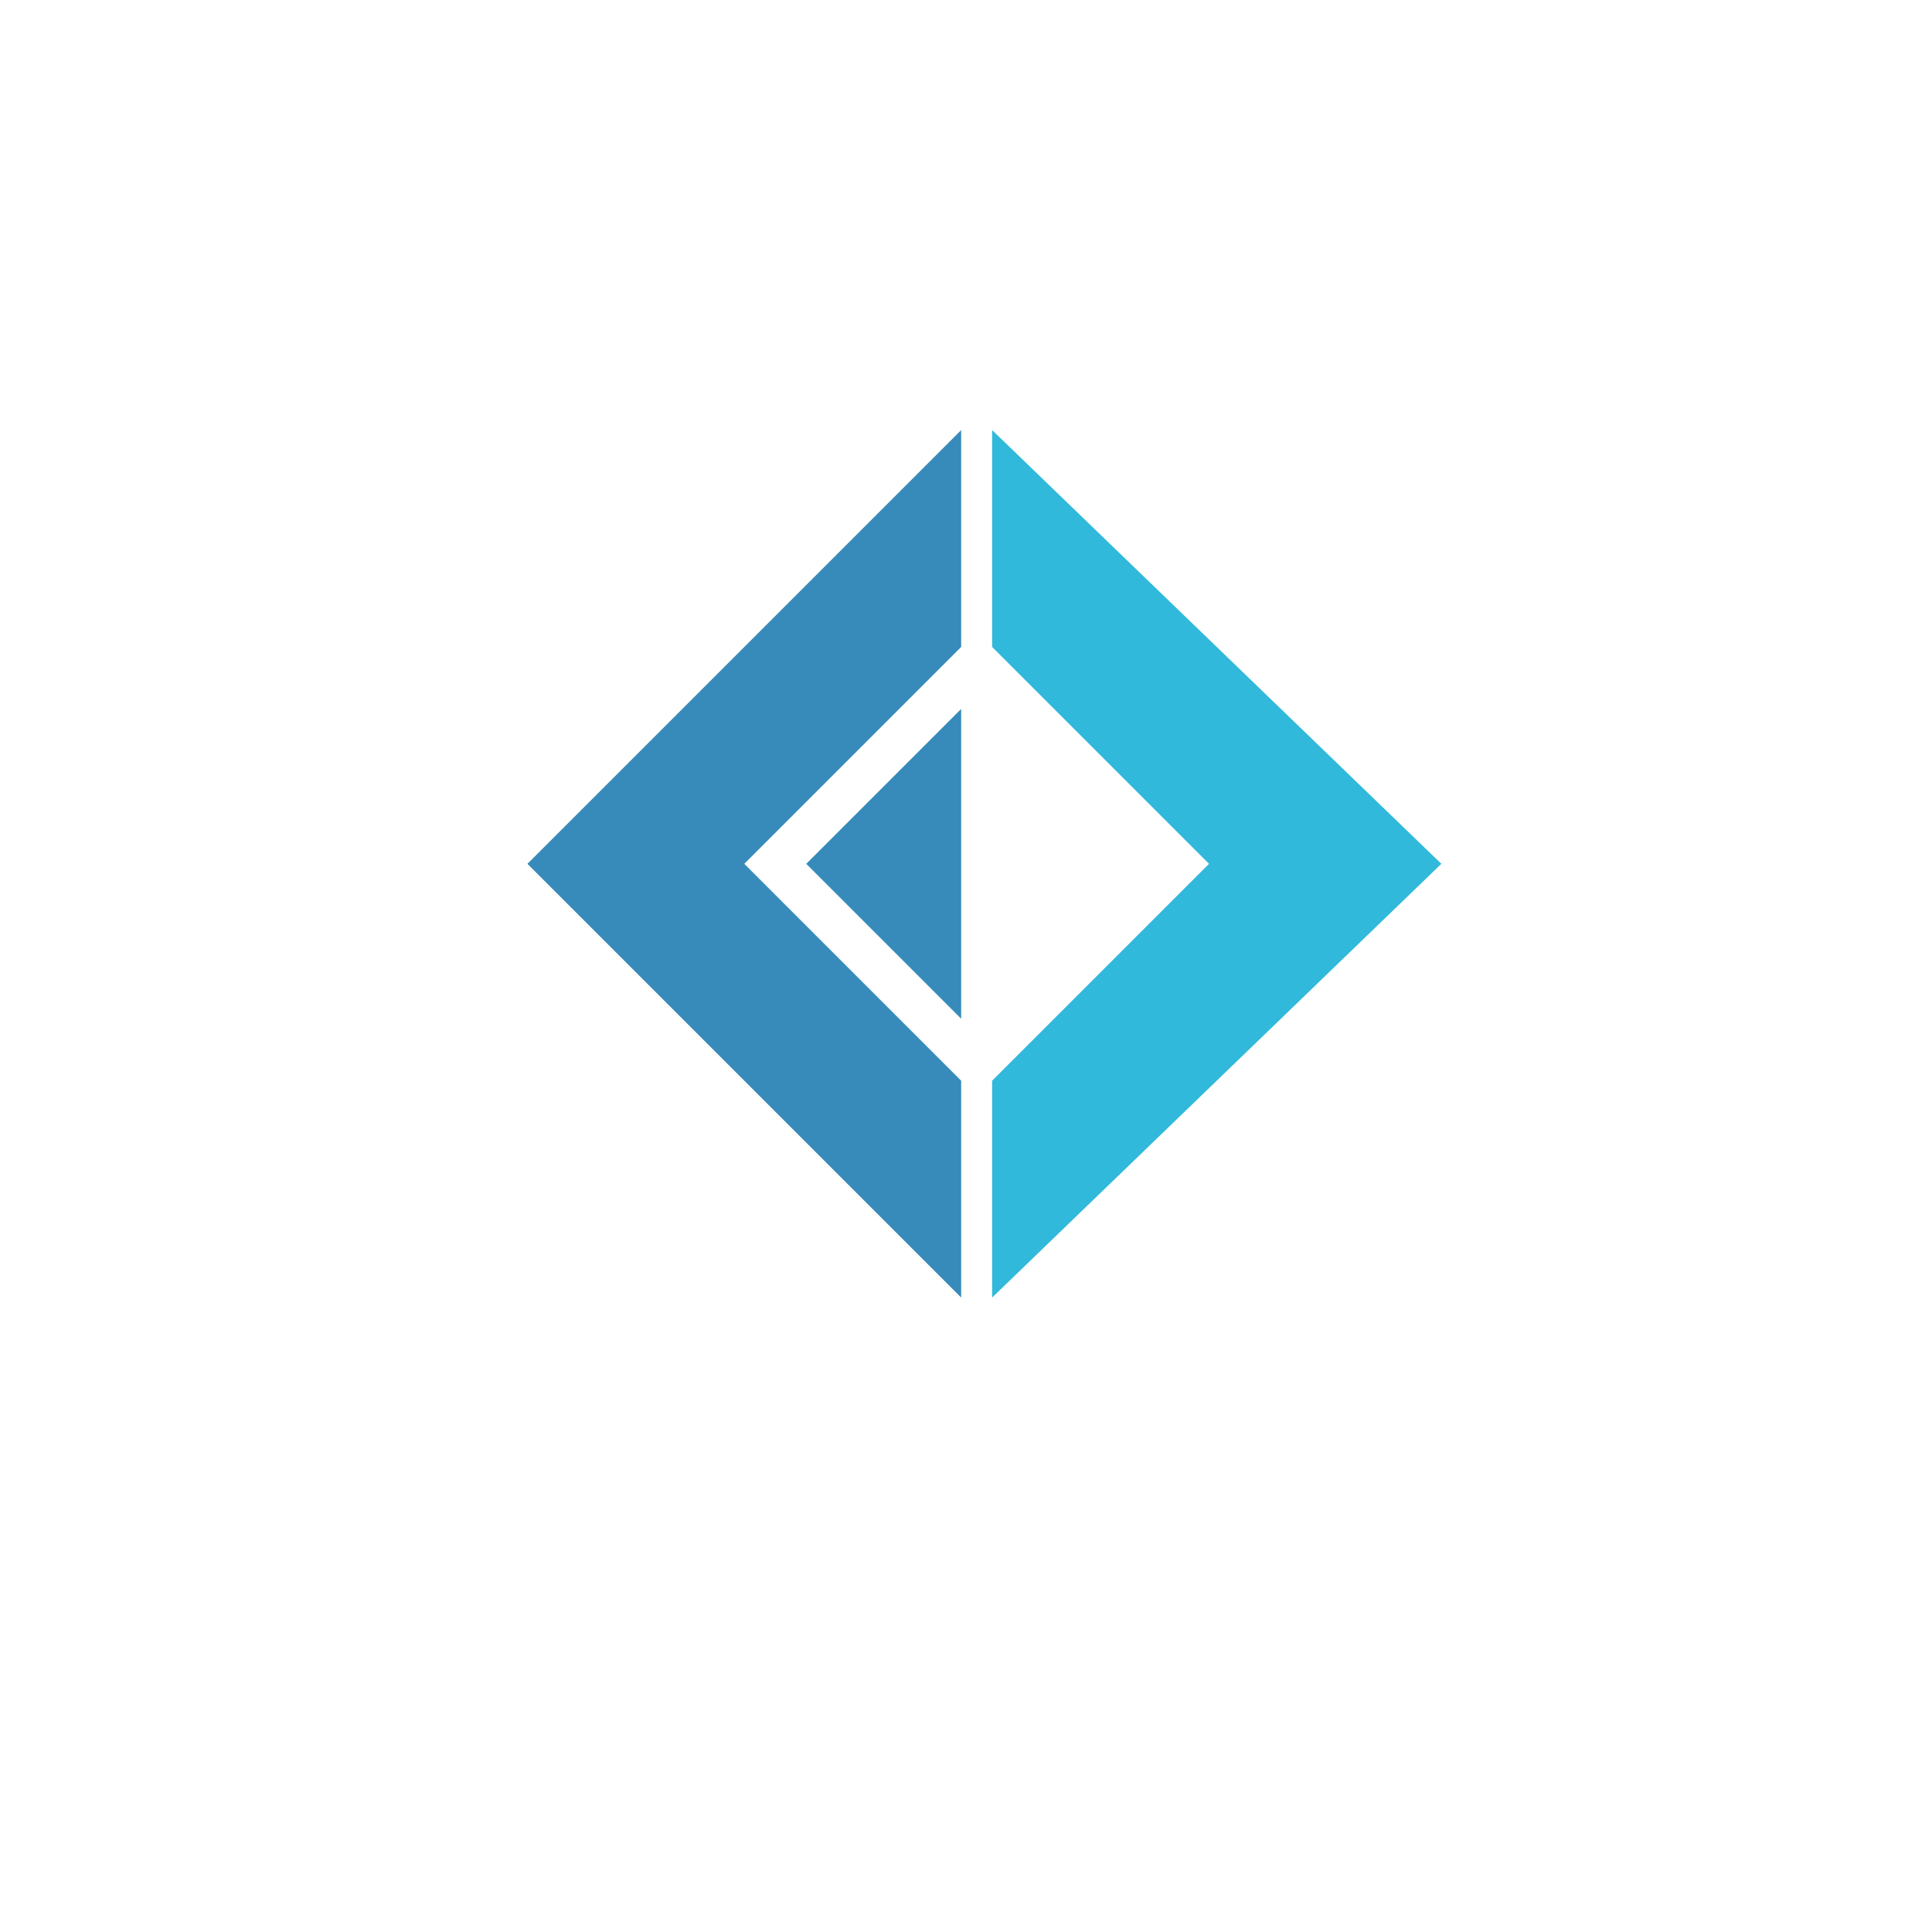
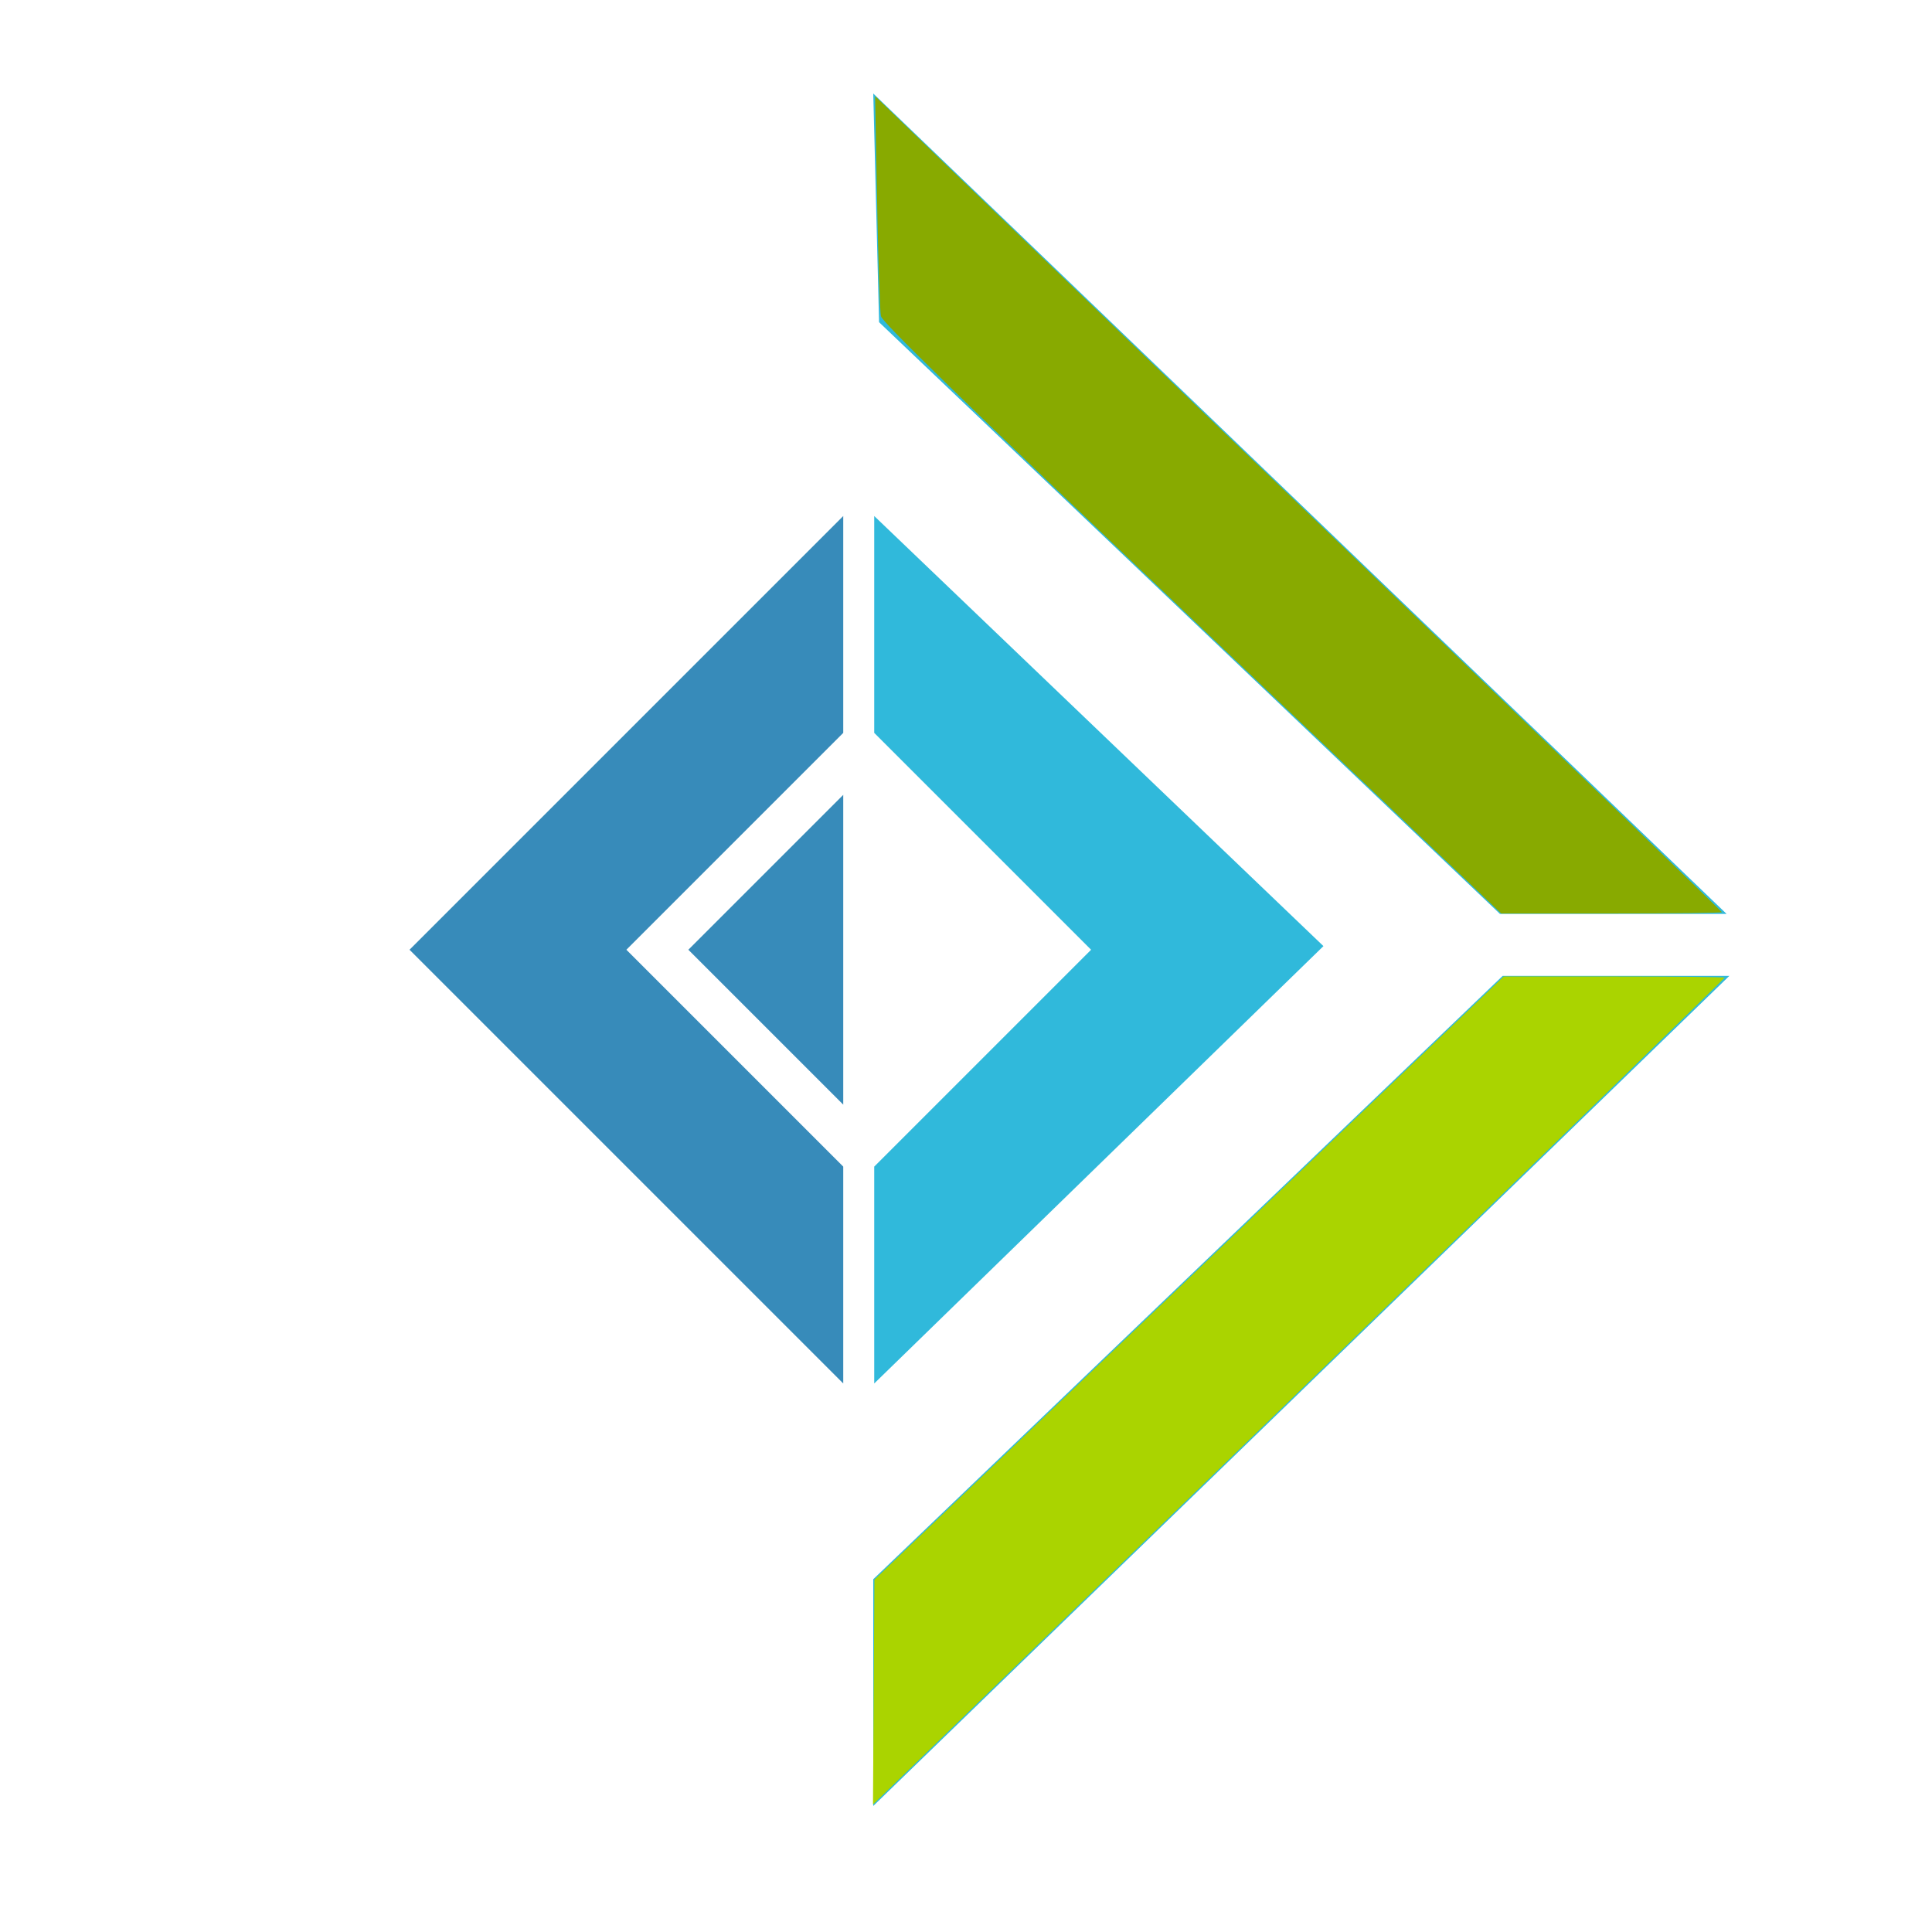
<svg xmlns="http://www.w3.org/2000/svg" width="66mm" height="66mm" viewBox="0 0 66 66" version="1.1" id="svg3728">
  <defs id="defs3722" />
  <g id="layer1" transform="translate(-23.06817,-67.46556)">
-     <g id="g3796" transform="translate(0,-9.525)">
-       <g id="g8" transform="matrix(0.2645833,0,0,0.2645833,39.76309,89.83125)">
+     <g id="g3796" transform="translate(1.058333,-9.992205)">
+       <g id="g8" transform="matrix(0.2645833,0,0,0.2645833,34.67685,93.2337)">
        <path id="path2" style="fill:#378bba" d="M 5,63 61,7 V 35 L 33,63 61,91 v 28 z" />
        <path id="path4" style="fill:#378bba" d="M 41,63 61,43 v 40 z" />
-         <path id="path6" style="fill:#30b9db" d="M 123,63 65,7 V 35 L 93,63 65,91 v 28 z" />
+         <path id="path6" style="fill:#30b9db" d="M 123,62.531 65,7 V 35 L 93,63 65,91 v 28 z" />
      </g>
-       <flowRoot transform="matrix(1.384066,0,0,0.4969295,2.259891,91.149)" style="font-style:normal;font-variant:normal;font-weight:normal;font-stretch:normal;font-size:67.345px;line-height:1.25;font-family:Arial;-inkscape-font-specification:'Arial, Normal';font-variant-ligatures:normal;font-variant-caps:normal;font-variant-numeric:normal;font-feature-settings:normal;text-align:start;letter-spacing:0px;word-spacing:0px;writing-mode:lr-tb;text-anchor:start;fill:#441650;fill-opacity:1;stroke:none;" id="flowRoot3754-1" xml:space="preserve">
-         <flowRegion style="font-style:normal;font-variant:normal;font-weight:normal;font-stretch:normal;font-size:67.345px;font-family:Arial;-inkscape-font-specification:'Arial, Normal';font-variant-ligatures:normal;font-variant-caps:normal;font-variant-numeric:normal;font-feature-settings:normal;text-align:start;writing-mode:lr-tb;text-anchor:start;fill:#441650;" id="flowRegion3756-5">
-           <rect style="font-style:normal;font-variant:normal;font-weight:normal;font-stretch:normal;font-size:67.345px;font-family:Arial;-inkscape-font-specification:'Arial, Normal';font-variant-ligatures:normal;font-variant-caps:normal;font-variant-numeric:normal;font-feature-settings:normal;text-align:start;writing-mode:lr-tb;text-anchor:start;fill:#441650;" y="18.19" x="16.786" height="101.429" width="109.643" id="rect3758-5" />
-         </flowRegion>
-         <flowPara id="flowPara3762-0">V</flowPara>
-       </flowRoot>
    </g>
+     <path style="fill:#30b9db;stroke-width:1.974" d="M 112.75,12.074 113.5,41.6 193.664,118 h 29.264 z M 194.016,126 112.75,203.902 v 29.275 L 223.285,126 Z" transform="matrix(0.2645833,0,0,0.2645833,23.06817,67.46556)" id="path6-7" />
+     <path style="fill:#88aa00;stroke-width:0.354" d="M 153.894,79.895 C 123.35,50.792 113.908,41.602 113.737,40.81 c -0.123,-0.57 -0.343,-7.193 -0.487,-14.718 l -0.263,-13.682 8.973,8.681 c 4.935,4.775 29.536,28.446 54.669,52.603 25.133,24.157 45.697,43.995 45.697,44.086 0,0.09 -6.412,0.165 -14.249,0.165 h -14.249 z" id="path4608" transform="matrix(0.2645833,0,0,0.2645833,23.06817,67.46556)" />
+     <path style="fill:#aad400;stroke-width:0.354" d="m 112.808,218.474 0.092,-14.511 40.625,-38.943 40.625,-38.943 h 14.265 c 7.845,0 14.265,0.07 14.265,0.155 0,0.085 -23.348,22.788 -51.884,50.452 -28.536,27.663 -53.278,51.648 -54.982,53.3 l -3.098,3.003 z" id="path4610" transform="matrix(0.2645833,0,0,0.2645833,23.06817,67.46556)" />
  </g>
</svg>
